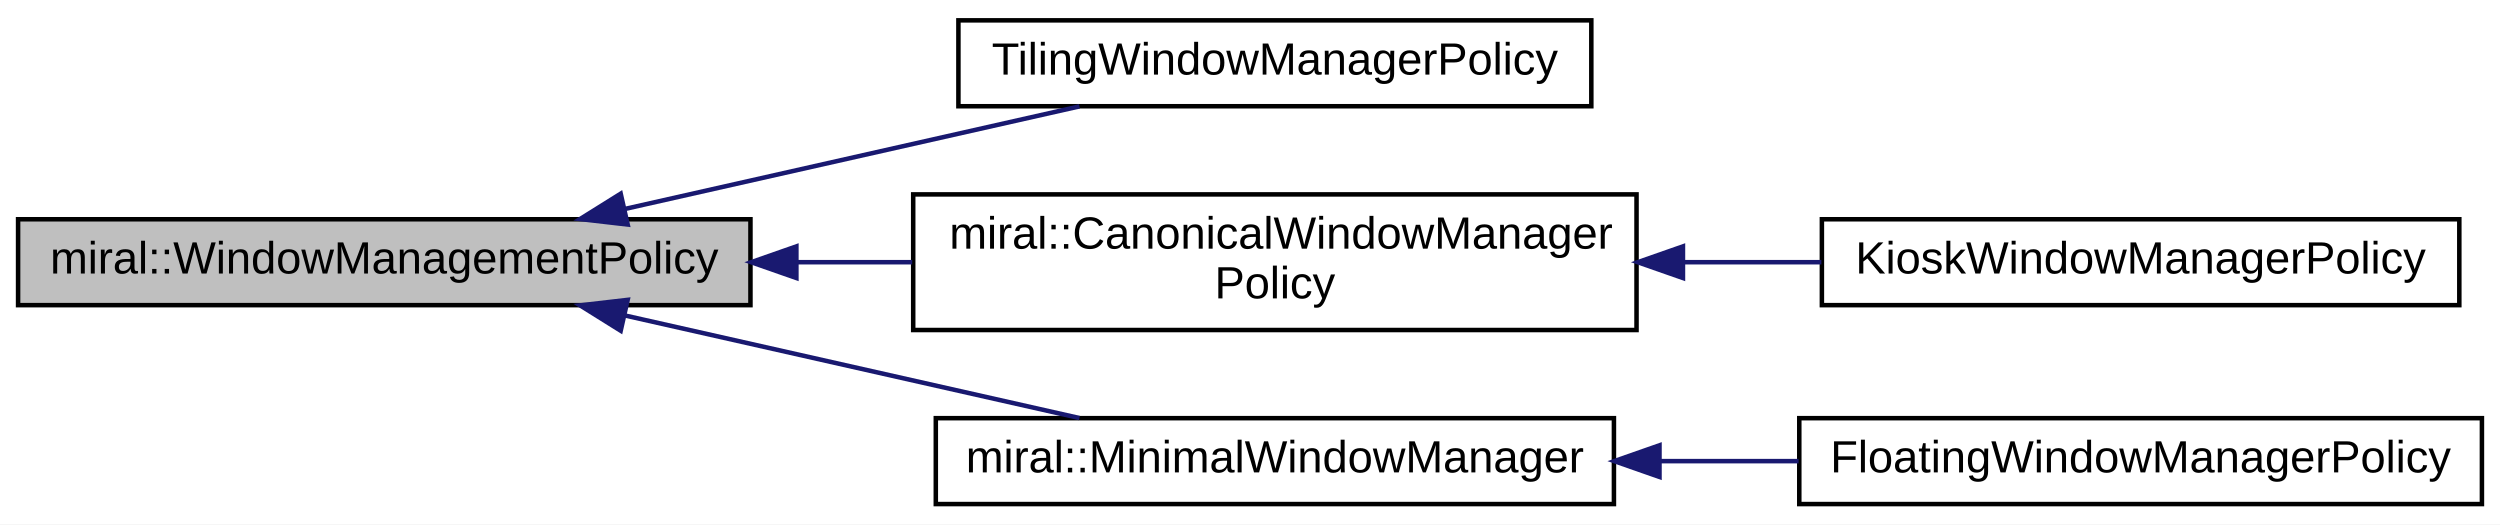
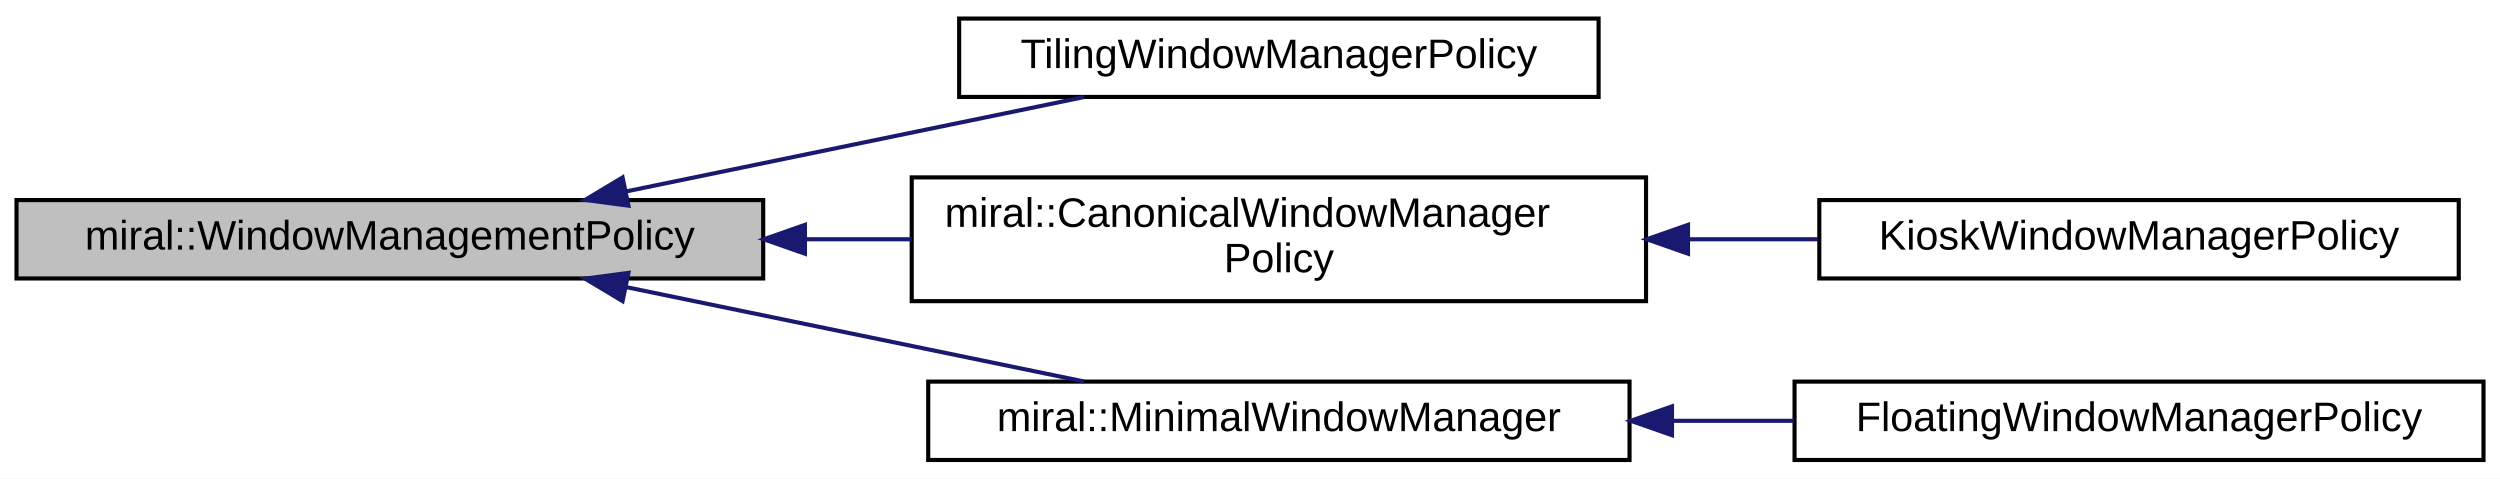
- <svg xmlns="http://www.w3.org/2000/svg" xmlns:xlink="http://www.w3.org/1999/xlink" width="553pt" height="116pt" viewBox="0.00 0.00 553.00 116.00">
+ <svg xmlns="http://www.w3.org/2000/svg" xmlns:xlink="http://www.w3.org/1999/xlink" width="606pt" height="116pt" viewBox="0.00 0.00 606.00 116.00">
  <g id="graph0" class="graph" transform="scale(1 1) rotate(0) translate(4 112)">
-     <polygon fill="white" stroke="transparent" points="-4,4 -4,-112 549,-112 549,4 -4,4" />
+     <polygon fill="white" stroke="transparent" points="-4,4 -4,-112 602,-112 602,4 -4,4" />
    <g id="node1" class="node">
      <g id="a_node1">
        <a xlink:title="The interface through which the window management policy is determined.">
-           <polygon fill="#bfbfbf" stroke="black" points="0,-44.5 0,-63.5 162,-63.5 162,-44.5 0,-44.5" />
-           <text text-anchor="middle" x="81" y="-51.5" font-family="Arial" font-size="10.00">miral::WindowManagementPolicy</text>
+           <polygon fill="#bfbfbf" stroke="black" points="0,-44.5 0,-63.5 181,-63.5 181,-44.5 0,-44.5" />
+           <text text-anchor="middle" x="90.5" y="-51.5" font-family="Arial" font-size="10.00">miral::WindowManagementPolicy</text>
        </a>
      </g>
    </g>
    <g id="node2" class="node">
      <g id="a_node2">
        <a xlink:href="class_tiling_window_manager_policy.html" target="_top" xlink:title=" ">
-           <polygon fill="white" stroke="black" points="208,-88.5 208,-107.5 348,-107.5 348,-88.5 208,-88.5" />
-           <text text-anchor="middle" x="278" y="-95.5" font-family="Arial" font-size="10.00">TilingWindowManagerPolicy</text>
+           <polygon fill="white" stroke="black" points="228.5,-88.5 228.5,-107.5 383.5,-107.5 383.5,-88.5 228.5,-88.5" />
+           <text text-anchor="middle" x="306" y="-95.5" font-family="Arial" font-size="10.00">TilingWindowManagerPolicy</text>
        </a>
      </g>
    </g>
    <g id="edge1" class="edge">
-       <path fill="none" stroke="midnightblue" d="M134.22,-65.78C165.7,-72.89 205.28,-81.82 234.77,-88.47" />
-       <polygon fill="midnightblue" stroke="midnightblue" points="134.84,-62.33 124.31,-63.55 133.3,-69.16 134.84,-62.33" />
+       <path fill="none" stroke="midnightblue" d="M147.79,-65.6C182.39,-72.73 226.19,-81.76 258.76,-88.47" />
+       <polygon fill="midnightblue" stroke="midnightblue" points="148.33,-62.14 137.83,-63.55 146.91,-68.99 148.33,-62.14" />
    </g>
    <g id="node3" class="node">
      <g id="a_node3">
        <a xlink:href="classmiral_1_1_canonical_window_manager_policy.html" target="_top" xlink:title="Widely accepted defaults for window management.">
-           <polygon fill="white" stroke="black" points="198,-39 198,-69 358,-69 358,-39 198,-39" />
-           <text text-anchor="start" x="206" y="-57" font-family="Arial" font-size="10.00">miral::CanonicalWindowManager</text>
-           <text text-anchor="middle" x="278" y="-46" font-family="Arial" font-size="10.00">Policy</text>
+           <polygon fill="white" stroke="black" points="217,-39 217,-69 395,-69 395,-39 217,-39" />
+           <text text-anchor="start" x="225" y="-57" font-family="Arial" font-size="10.00">miral::CanonicalWindowManager</text>
+           <text text-anchor="middle" x="306" y="-46" font-family="Arial" font-size="10.00">Policy</text>
        </a>
      </g>
    </g>
    <g id="edge2" class="edge">
-       <path fill="none" stroke="midnightblue" d="M172.43,-54C180.9,-54 189.43,-54 197.78,-54" />
-       <polygon fill="midnightblue" stroke="midnightblue" points="172.16,-50.5 162.16,-54 172.16,-57.5 172.16,-50.5" />
+       <path fill="none" stroke="midnightblue" d="M191.18,-54C199.8,-54 208.47,-54 216.98,-54" />
+       <polygon fill="midnightblue" stroke="midnightblue" points="191.12,-50.5 181.12,-54 191.12,-57.5 191.12,-50.5" />
    </g>
    <g id="node5" class="node">
      <g id="a_node5">
        <a xlink:href="classmiral_1_1_minimal_window_manager.html" target="_top" xlink:title="Minimal implementation of a floating window management policy.">
-           <polygon fill="white" stroke="black" points="203,-0.5 203,-19.5 353,-19.5 353,-0.5 203,-0.5" />
-           <text text-anchor="middle" x="278" y="-7.5" font-family="Arial" font-size="10.00">miral::MinimalWindowManager</text>
+           <polygon fill="white" stroke="black" points="221,-0.5 221,-19.5 391,-19.5 391,-0.5 221,-0.5" />
+           <text text-anchor="middle" x="306" y="-7.5" font-family="Arial" font-size="10.00">miral::MinimalWindowManager</text>
        </a>
      </g>
    </g>
    <g id="edge4" class="edge">
-       <path fill="none" stroke="midnightblue" d="M134.22,-42.22C165.7,-35.11 205.28,-26.18 234.77,-19.53" />
-       <polygon fill="midnightblue" stroke="midnightblue" points="133.3,-38.84 124.31,-44.45 134.84,-45.67 133.3,-38.84" />
+       <path fill="none" stroke="midnightblue" d="M147.79,-42.4C182.39,-35.27 226.19,-26.24 258.76,-19.53" />
+       <polygon fill="midnightblue" stroke="midnightblue" points="146.91,-39.01 137.83,-44.45 148.33,-45.86 146.91,-39.01" />
    </g>
    <g id="node4" class="node">
      <g id="a_node4">
        <a xlink:href="class_kiosk_window_manager_policy.html" target="_top" xlink:title=" ">
-           <polygon fill="white" stroke="black" points="399,-44.5 399,-63.5 540,-63.5 540,-44.5 399,-44.5" />
-           <text text-anchor="middle" x="469.5" y="-51.5" font-family="Arial" font-size="10.00">KioskWindowManagerPolicy</text>
+           <polygon fill="white" stroke="black" points="437,-44.5 437,-63.5 592,-63.5 592,-44.5 437,-44.5" />
+           <text text-anchor="middle" x="514.5" y="-51.5" font-family="Arial" font-size="10.00">KioskWindowManagerPolicy</text>
        </a>
      </g>
    </g>
    <g id="edge3" class="edge">
-       <path fill="none" stroke="midnightblue" d="M368.45,-54C378.67,-54 388.98,-54 398.89,-54" />
-       <polygon fill="midnightblue" stroke="midnightblue" points="368.27,-50.5 358.27,-54 368.27,-57.5 368.27,-50.5" />
+       <path fill="none" stroke="midnightblue" d="M405.26,-54C415.82,-54 426.44,-54 436.7,-54" />
+       <polygon fill="midnightblue" stroke="midnightblue" points="405.17,-50.5 395.17,-54 405.17,-57.5 405.17,-50.5" />
    </g>
    <g id="node6" class="node">
      <g id="a_node6">
        <a xlink:href="class_floating_window_manager_policy.html" target="_top" xlink:title=" ">
-           <polygon fill="white" stroke="black" points="394,-0.5 394,-19.5 545,-19.5 545,-0.5 394,-0.5" />
-           <text text-anchor="middle" x="469.5" y="-7.5" font-family="Arial" font-size="10.00">FloatingWindowManagerPolicy</text>
+           <polygon fill="white" stroke="black" points="431,-0.5 431,-19.5 598,-19.5 598,-0.5 431,-0.5" />
+           <text text-anchor="middle" x="514.5" y="-7.5" font-family="Arial" font-size="10.00">FloatingWindowManagerPolicy</text>
        </a>
      </g>
    </g>
    <g id="edge5" class="edge">
-       <path fill="none" stroke="midnightblue" d="M363.21,-10C373.42,-10 383.79,-10 393.85,-10" />
-       <polygon fill="midnightblue" stroke="midnightblue" points="363.08,-6.5 353.08,-10 363.08,-13.5 363.08,-6.5" />
+       <path fill="none" stroke="midnightblue" d="M401.45,-10C411.25,-10 421.16,-10 430.82,-10" />
+       <polygon fill="midnightblue" stroke="midnightblue" points="401.29,-6.5 391.29,-10 401.29,-13.5 401.29,-6.5" />
    </g>
  </g>
</svg>
